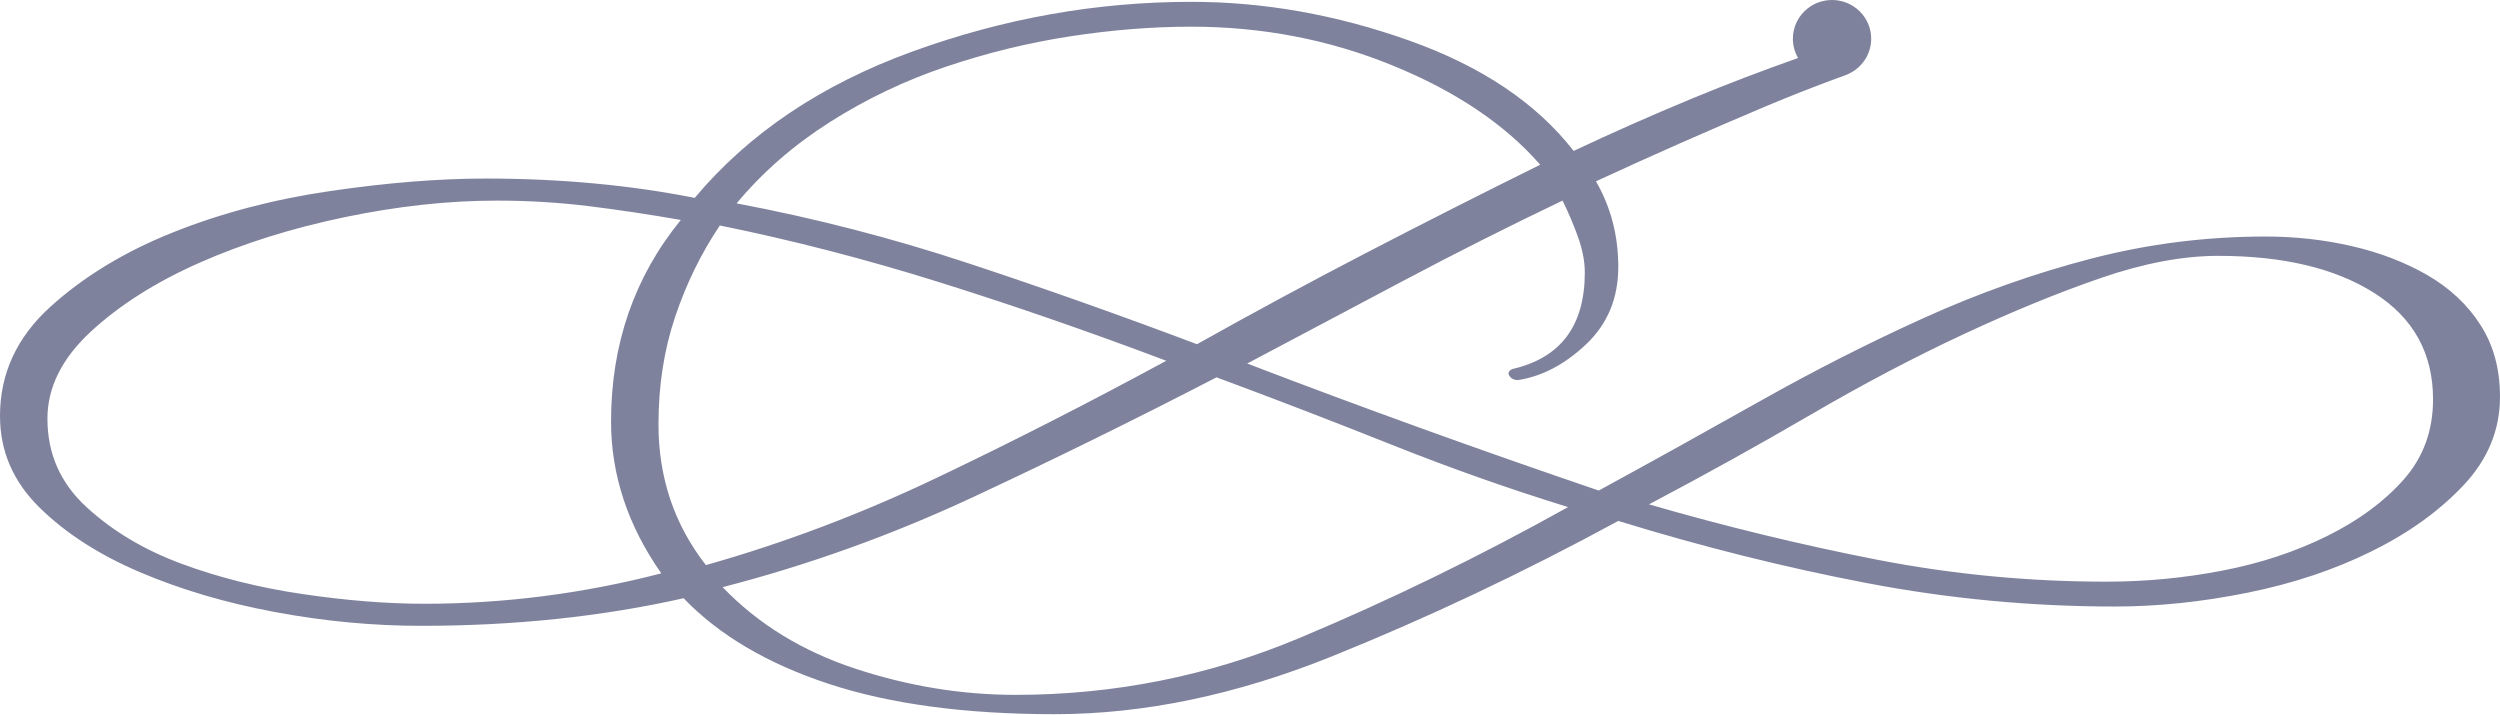
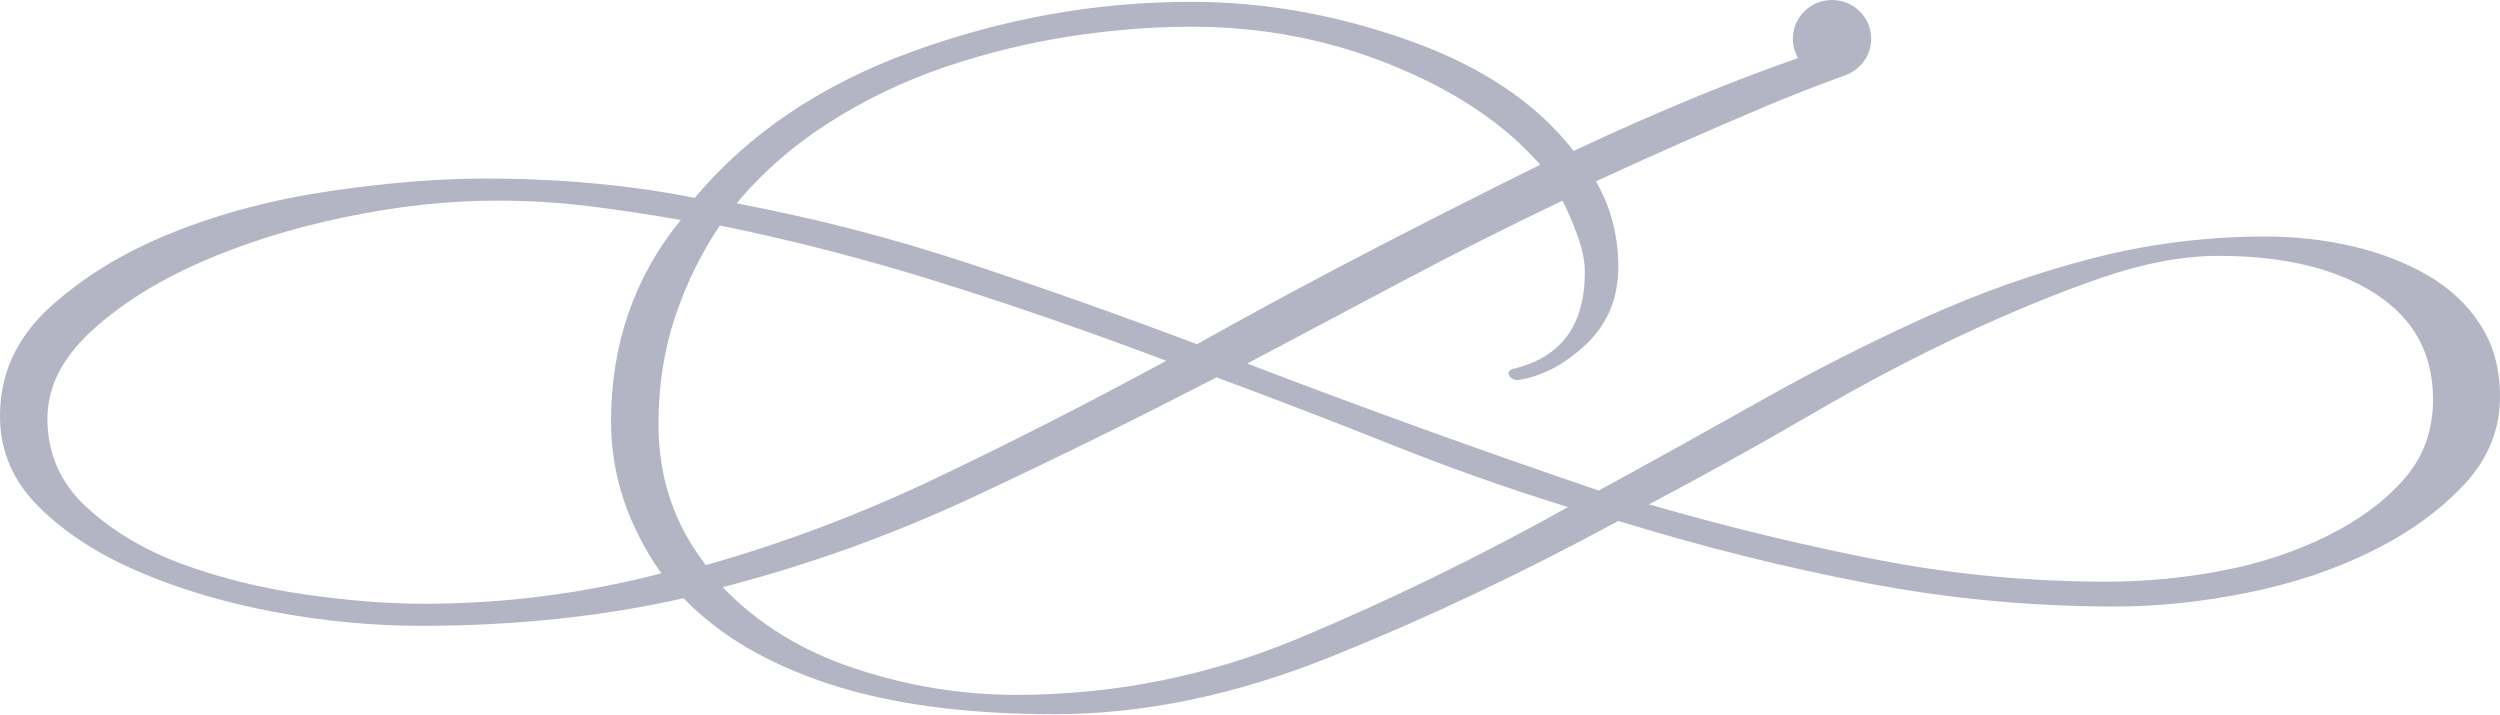
<svg xmlns="http://www.w3.org/2000/svg" width="105" height="30" viewBox="0 0 105 30" fill="none">
-   <path fill-rule="evenodd" clip-rule="evenodd" d="M104.179 13.645C103.633 12.795 102.89 12.099 101.953 11.557C101.015 11.016 99.96 10.61 98.789 10.34C97.616 10.069 96.405 9.934 95.156 9.934C92.656 9.934 90.215 10.243 87.832 10.862C85.449 11.48 83.105 12.311 80.8 13.355C78.495 14.398 76.211 15.558 73.945 16.834C71.679 18.109 69.414 19.366 67.148 20.603C64.648 19.752 62.168 18.883 59.706 17.993C57.246 17.105 54.804 16.196 52.383 15.268C54.57 14.109 56.758 12.949 58.945 11.79C61.132 10.63 63.359 9.509 65.625 8.426C65.859 8.89 66.074 9.393 66.269 9.934C66.464 10.475 66.562 10.978 66.562 11.441C66.562 13.683 65.546 15.036 63.515 15.5C63.359 15.578 63.32 15.674 63.398 15.79C63.476 15.906 63.594 15.964 63.749 15.964C64.765 15.809 65.722 15.307 66.62 14.457C67.518 13.606 67.968 12.524 67.968 11.21C67.968 9.895 67.655 8.697 67.03 7.615C69.374 6.532 71.738 5.488 74.12 4.483C75.251 4.006 76.406 3.556 77.581 3.131C77.58 3.131 77.578 3.131 77.577 3.13C78.171 2.885 78.59 2.305 78.59 1.627C78.59 0.729 77.853 6.19317e-07 76.945 6.19317e-07C76.037 6.19317e-07 75.301 0.729 75.301 1.627C75.301 1.922 75.381 2.197 75.519 2.436C73.996 2.975 72.511 3.54 71.073 4.136C69.393 4.832 67.733 5.566 66.093 6.339C64.53 4.329 62.226 2.783 59.179 1.701C56.132 0.618 53.085 0.077 50.038 0.077C46.054 0.077 42.148 0.773 38.319 2.165C34.492 3.556 31.445 5.605 29.179 8.311C26.444 7.769 23.515 7.499 20.39 7.499C18.436 7.499 16.269 7.673 13.886 8.021C11.503 8.368 9.296 8.949 7.265 9.76C5.233 10.572 3.515 11.616 2.109 12.891C0.703 14.167 0 15.694 0 17.472C0 18.941 0.547 20.216 1.641 21.298C2.735 22.381 4.141 23.289 5.859 24.024C7.578 24.758 9.473 25.319 11.543 25.705C13.613 26.092 15.664 26.285 17.695 26.285C21.601 26.285 25.273 25.899 28.711 25.126C30.195 26.672 32.226 27.871 34.804 28.721C37.383 29.571 40.547 29.996 44.297 29.996C48.047 29.996 51.933 29.184 55.957 27.561C59.981 25.938 63.984 24.044 67.968 21.879C71.484 22.961 74.96 23.831 78.398 24.488C81.836 25.145 85.312 25.474 88.828 25.474C90.625 25.474 92.48 25.281 94.394 24.894C96.308 24.508 98.046 23.928 99.609 23.155C101.172 22.382 102.46 21.454 103.476 20.372C104.493 19.29 105 18.052 105 16.661C105 15.5 104.726 14.495 104.179 13.645ZM34.863 5.122C36.386 4.155 38.008 3.382 39.726 2.803C41.445 2.223 43.184 1.798 44.941 1.527C46.699 1.256 48.398 1.121 50.039 1.121C53.008 1.121 55.82 1.662 58.477 2.745C61.133 3.827 63.203 5.218 64.688 6.919C62.187 8.156 59.746 9.393 57.364 10.63C54.981 11.867 52.617 13.143 50.274 14.457C46.993 13.22 43.77 12.08 40.606 11.036C37.442 9.992 34.219 9.161 30.938 8.542C32.031 7.228 33.34 6.088 34.863 5.122ZM17.812 25.358C16.25 25.358 14.55 25.222 12.714 24.952C10.879 24.681 9.179 24.256 7.617 23.675C6.054 23.096 4.726 22.303 3.633 21.298C2.539 20.293 1.992 19.057 1.992 17.587C1.992 16.274 2.598 15.056 3.808 13.934C5.019 12.813 6.543 11.847 8.379 11.035C10.215 10.224 12.246 9.586 14.472 9.122C16.699 8.658 18.828 8.426 20.859 8.426C22.187 8.426 23.476 8.504 24.727 8.658C25.976 8.812 27.265 9.006 28.594 9.238C26.64 11.634 25.664 14.457 25.664 17.703C25.664 19.945 26.367 22.072 27.774 24.081C24.492 24.932 21.171 25.358 17.812 25.358ZM27.656 17.82C27.656 16.197 27.89 14.689 28.359 13.297C28.828 11.905 29.453 10.63 30.234 9.47C33.281 10.089 36.347 10.881 39.434 11.848C42.52 12.814 45.703 13.915 48.984 15.152C45.703 16.93 42.48 18.573 39.316 20.081C36.152 21.588 32.93 22.806 29.648 23.734C28.32 22.033 27.656 20.062 27.656 17.82ZM54.551 26.807C50.762 28.391 46.797 29.184 42.656 29.184C40.391 29.184 38.144 28.817 35.918 28.082C33.691 27.347 31.836 26.207 30.351 24.661C33.945 23.733 37.441 22.477 40.84 20.892C44.238 19.308 47.656 17.626 51.094 15.848C53.594 16.775 56.055 17.723 58.477 18.689C60.898 19.655 63.359 20.525 65.859 21.298C62.109 23.387 58.34 25.222 54.551 26.807ZM100.957 20.139C100.136 21.067 99.062 21.86 97.734 22.516C96.406 23.173 94.941 23.657 93.34 23.966C91.739 24.275 90.117 24.43 88.477 24.43C85.195 24.43 81.973 24.12 78.809 23.502C75.645 22.884 72.461 22.11 69.258 21.183C71.602 19.946 73.867 18.689 76.055 17.414C78.242 16.138 80.371 15.017 82.441 14.051C84.512 13.084 86.445 12.292 88.242 11.673C90.039 11.055 91.68 10.746 93.164 10.746C95.899 10.746 98.086 11.268 99.726 12.311C101.367 13.355 102.188 14.843 102.188 16.776C102.187 18.09 101.777 19.211 100.957 20.139Z" fill="#00073D" fill-opacity="0.5" />
+   <path fill-rule="evenodd" clip-rule="evenodd" d="M104.179 13.645C103.633 12.795 102.89 12.099 101.953 11.557C101.015 11.016 99.96 10.61 98.789 10.34C97.616 10.069 96.405 9.934 95.156 9.934C92.656 9.934 90.215 10.243 87.832 10.862C85.449 11.48 83.105 12.311 80.8 13.355C78.495 14.398 76.211 15.558 73.945 16.834C71.679 18.109 69.414 19.366 67.148 20.603C64.648 19.752 62.168 18.883 59.706 17.993C57.246 17.105 54.804 16.196 52.383 15.268C54.57 14.109 56.758 12.949 58.945 11.79C61.132 10.63 63.359 9.509 65.625 8.426C65.859 8.89 66.074 9.393 66.269 9.934C66.464 10.475 66.562 10.978 66.562 11.441C66.562 13.683 65.546 15.036 63.515 15.5C63.359 15.578 63.32 15.674 63.398 15.79C63.476 15.906 63.594 15.964 63.749 15.964C64.765 15.809 65.722 15.307 66.62 14.457C67.518 13.606 67.968 12.524 67.968 11.21C67.968 9.895 67.655 8.697 67.03 7.615C69.374 6.532 71.738 5.488 74.12 4.483C75.251 4.006 76.406 3.556 77.581 3.131C77.58 3.131 77.578 3.131 77.577 3.13C78.171 2.885 78.59 2.305 78.59 1.627C78.59 0.729 77.853 6.19317e-07 76.945 6.19317e-07C76.037 6.19317e-07 75.301 0.729 75.301 1.627C75.301 1.922 75.381 2.197 75.519 2.436C73.996 2.975 72.511 3.54 71.073 4.136C69.393 4.832 67.733 5.566 66.093 6.339C64.53 4.329 62.226 2.783 59.179 1.701C56.132 0.618 53.085 0.077 50.038 0.077C46.054 0.077 42.148 0.773 38.319 2.165C34.492 3.556 31.445 5.605 29.179 8.311C26.444 7.769 23.515 7.499 20.39 7.499C18.436 7.499 16.269 7.673 13.886 8.021C11.503 8.368 9.296 8.949 7.265 9.76C5.233 10.572 3.515 11.616 2.109 12.891C0.703 14.167 0 15.694 0 17.472C0 18.941 0.547 20.216 1.641 21.298C2.735 22.381 4.141 23.289 5.859 24.024C7.578 24.758 9.473 25.319 11.543 25.705C13.613 26.092 15.664 26.285 17.695 26.285C21.601 26.285 25.273 25.899 28.711 25.126C30.195 26.672 32.226 27.871 34.804 28.721C37.383 29.571 40.547 29.996 44.297 29.996C48.047 29.996 51.933 29.184 55.957 27.561C59.981 25.938 63.984 24.044 67.968 21.879C71.484 22.961 74.96 23.831 78.398 24.488C81.836 25.145 85.312 25.474 88.828 25.474C90.625 25.474 92.48 25.281 94.394 24.894C96.308 24.508 98.046 23.928 99.609 23.155C101.172 22.382 102.46 21.454 103.476 20.372C104.493 19.29 105 18.052 105 16.661C105 15.5 104.726 14.495 104.179 13.645ZM34.863 5.122C36.386 4.155 38.008 3.382 39.726 2.803C41.445 2.223 43.184 1.798 44.941 1.527C46.699 1.256 48.398 1.121 50.039 1.121C53.008 1.121 55.82 1.662 58.477 2.745C61.133 3.827 63.203 5.218 64.688 6.919C62.187 8.156 59.746 9.393 57.364 10.63C54.981 11.867 52.617 13.143 50.274 14.457C46.993 13.22 43.77 12.08 40.606 11.036C37.442 9.992 34.219 9.161 30.938 8.542C32.031 7.228 33.34 6.088 34.863 5.122ZM17.812 25.358C16.25 25.358 14.55 25.222 12.714 24.952C10.879 24.681 9.179 24.256 7.617 23.675C6.054 23.096 4.726 22.303 3.633 21.298C2.539 20.293 1.992 19.057 1.992 17.587C1.992 16.274 2.598 15.056 3.808 13.934C5.019 12.813 6.543 11.847 8.379 11.035C10.215 10.224 12.246 9.586 14.472 9.122C16.699 8.658 18.828 8.426 20.859 8.426C22.187 8.426 23.476 8.504 24.727 8.658C25.976 8.812 27.265 9.006 28.594 9.238C26.64 11.634 25.664 14.457 25.664 17.703C25.664 19.945 26.367 22.072 27.774 24.081C24.492 24.932 21.171 25.358 17.812 25.358ZM27.656 17.82C27.656 16.197 27.89 14.689 28.359 13.297C28.828 11.905 29.453 10.63 30.234 9.47C33.281 10.089 36.347 10.881 39.434 11.848C42.52 12.814 45.703 13.915 48.984 15.152C45.703 16.93 42.48 18.573 39.316 20.081C36.152 21.588 32.93 22.806 29.648 23.734C28.32 22.033 27.656 20.062 27.656 17.82ZM54.551 26.807C50.762 28.391 46.797 29.184 42.656 29.184C40.391 29.184 38.144 28.817 35.918 28.082C33.691 27.347 31.836 26.207 30.351 24.661C33.945 23.733 37.441 22.477 40.84 20.892C44.238 19.308 47.656 17.626 51.094 15.848C53.594 16.775 56.055 17.723 58.477 18.689C60.898 19.655 63.359 20.525 65.859 21.298C62.109 23.387 58.34 25.222 54.551 26.807ZM100.957 20.139C100.136 21.067 99.062 21.86 97.734 22.516C96.406 23.173 94.941 23.657 93.34 23.966C91.739 24.275 90.117 24.43 88.477 24.43C85.195 24.43 81.973 24.12 78.809 23.502C75.645 22.884 72.461 22.11 69.258 21.183C71.602 19.946 73.867 18.689 76.055 17.414C78.242 16.138 80.371 15.017 82.441 14.051C84.512 13.084 86.445 12.292 88.242 11.673C90.039 11.055 91.68 10.746 93.164 10.746C95.899 10.746 98.086 11.268 99.726 12.311C101.367 13.355 102.188 14.843 102.188 16.776C102.187 18.09 101.777 19.211 100.957 20.139Z" fill="#00073D" fill-opacity="0.3" />
</svg>
